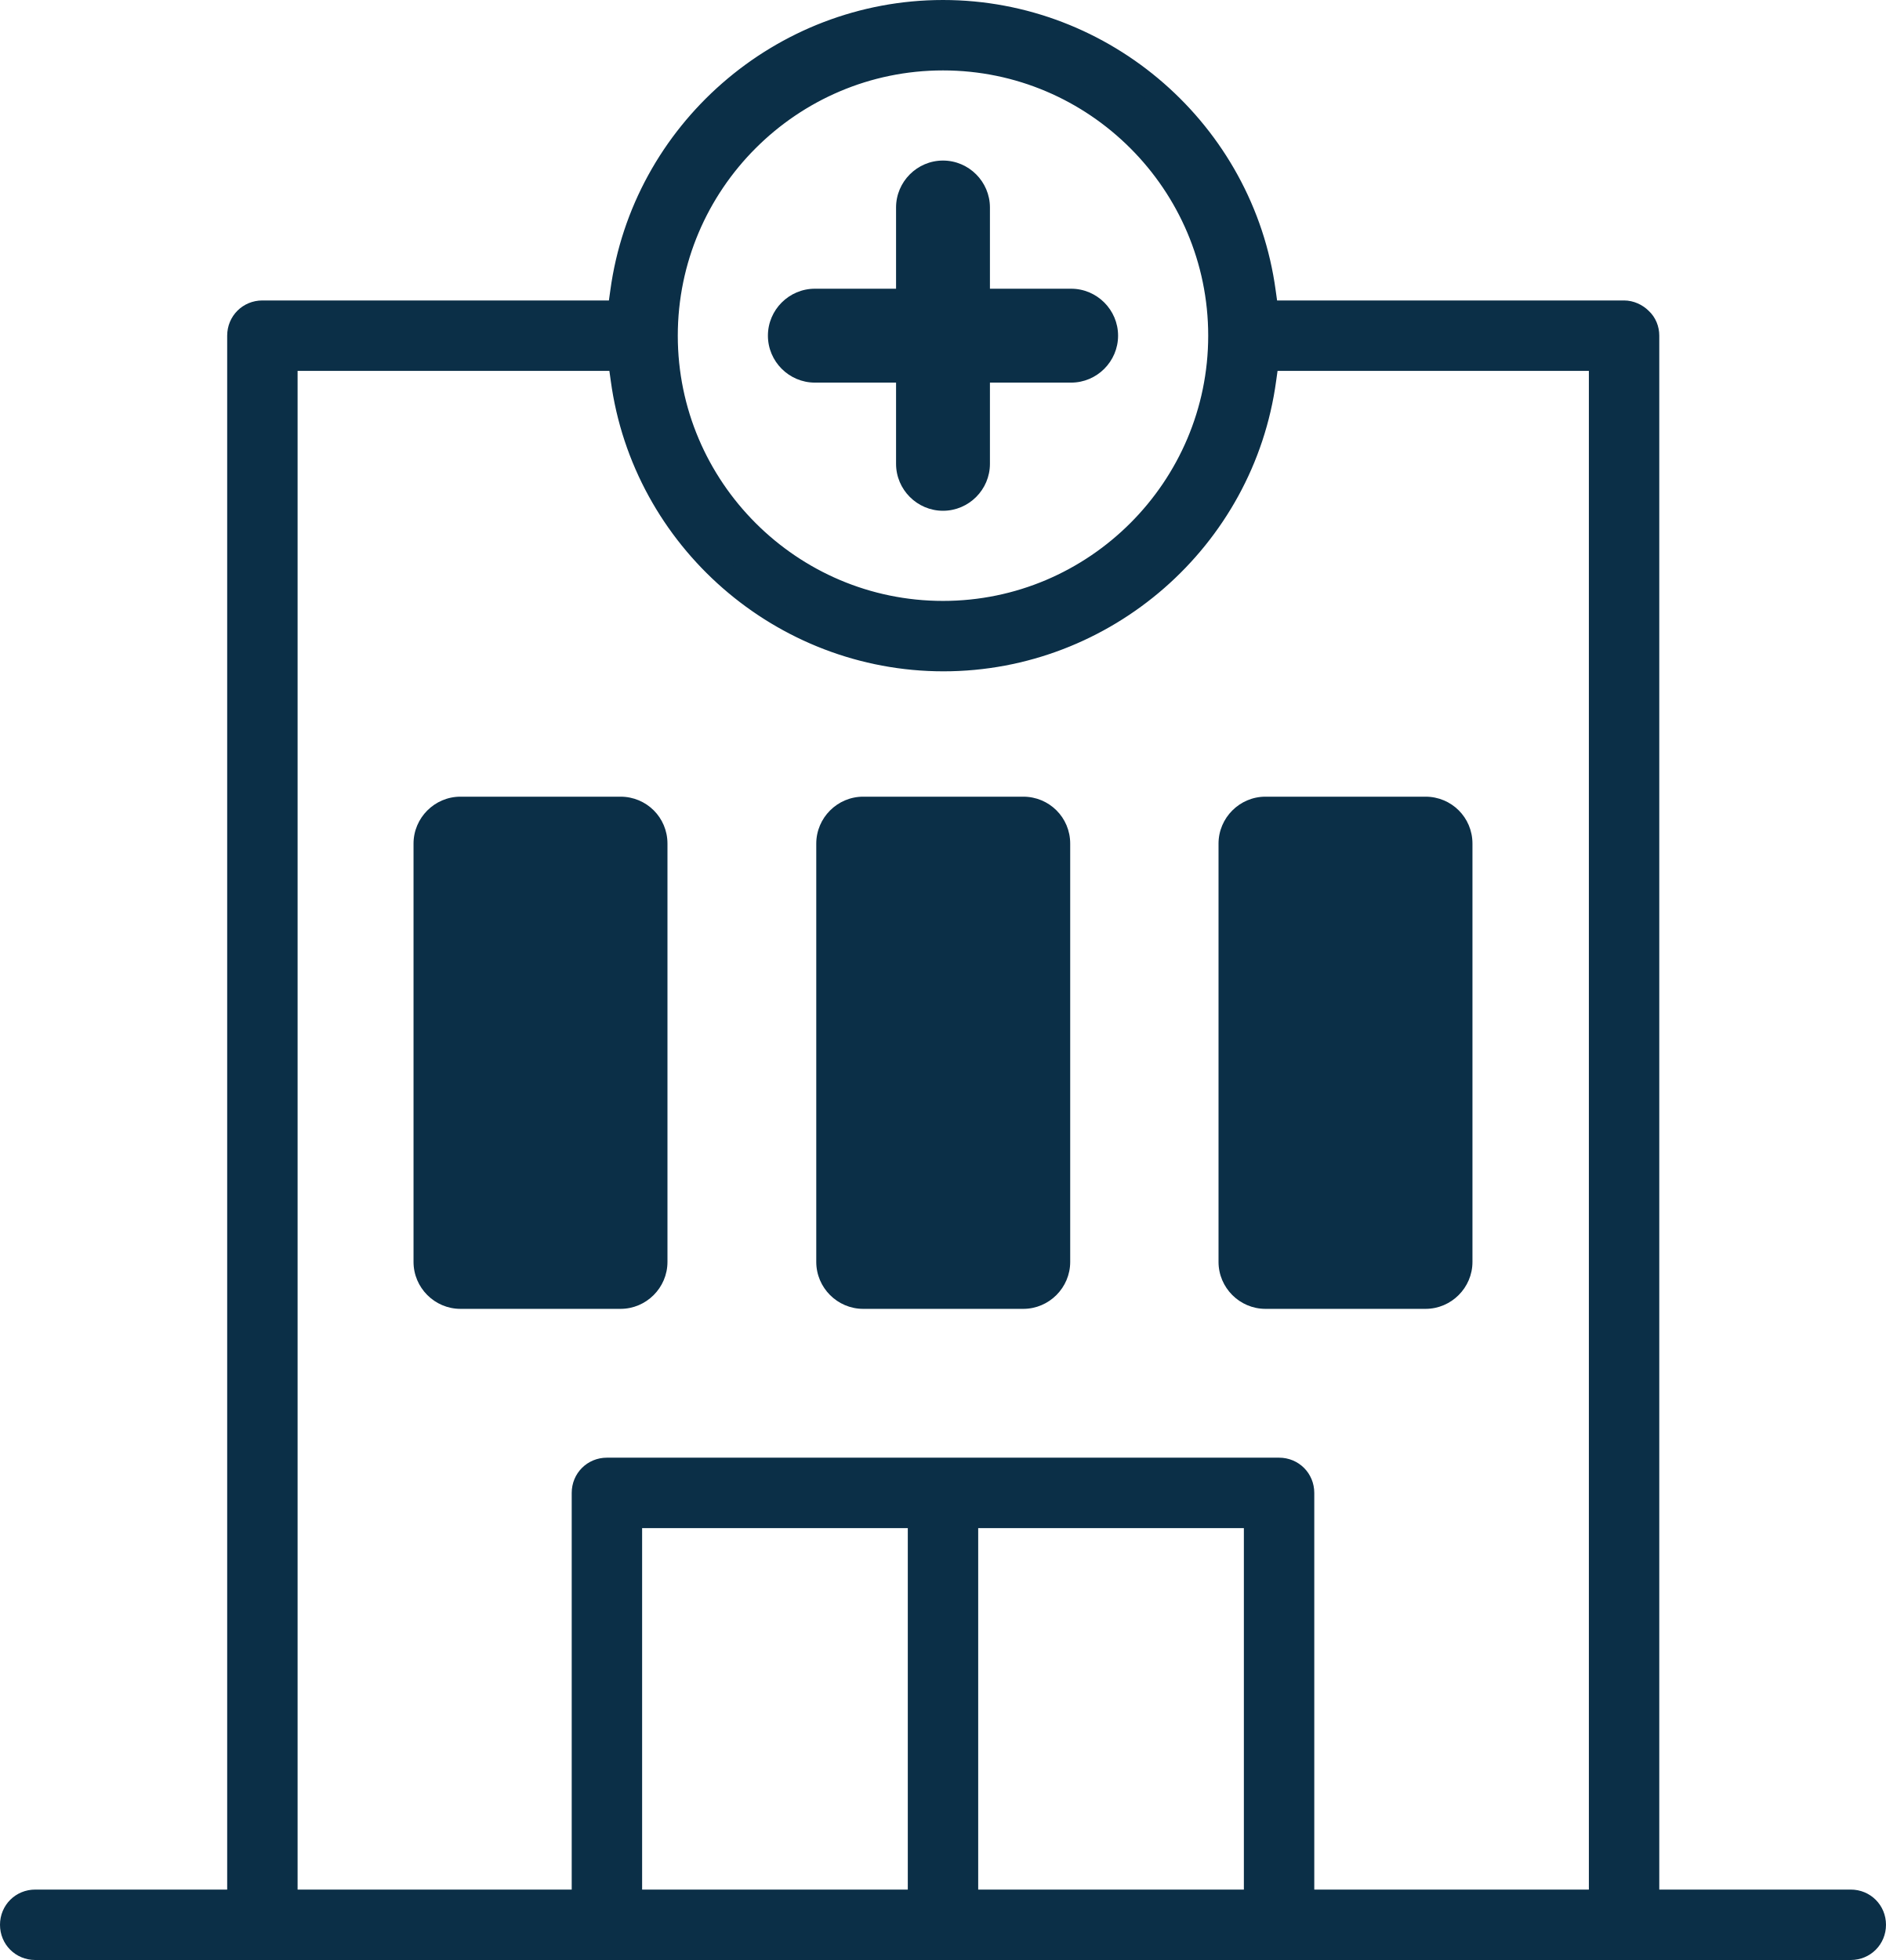
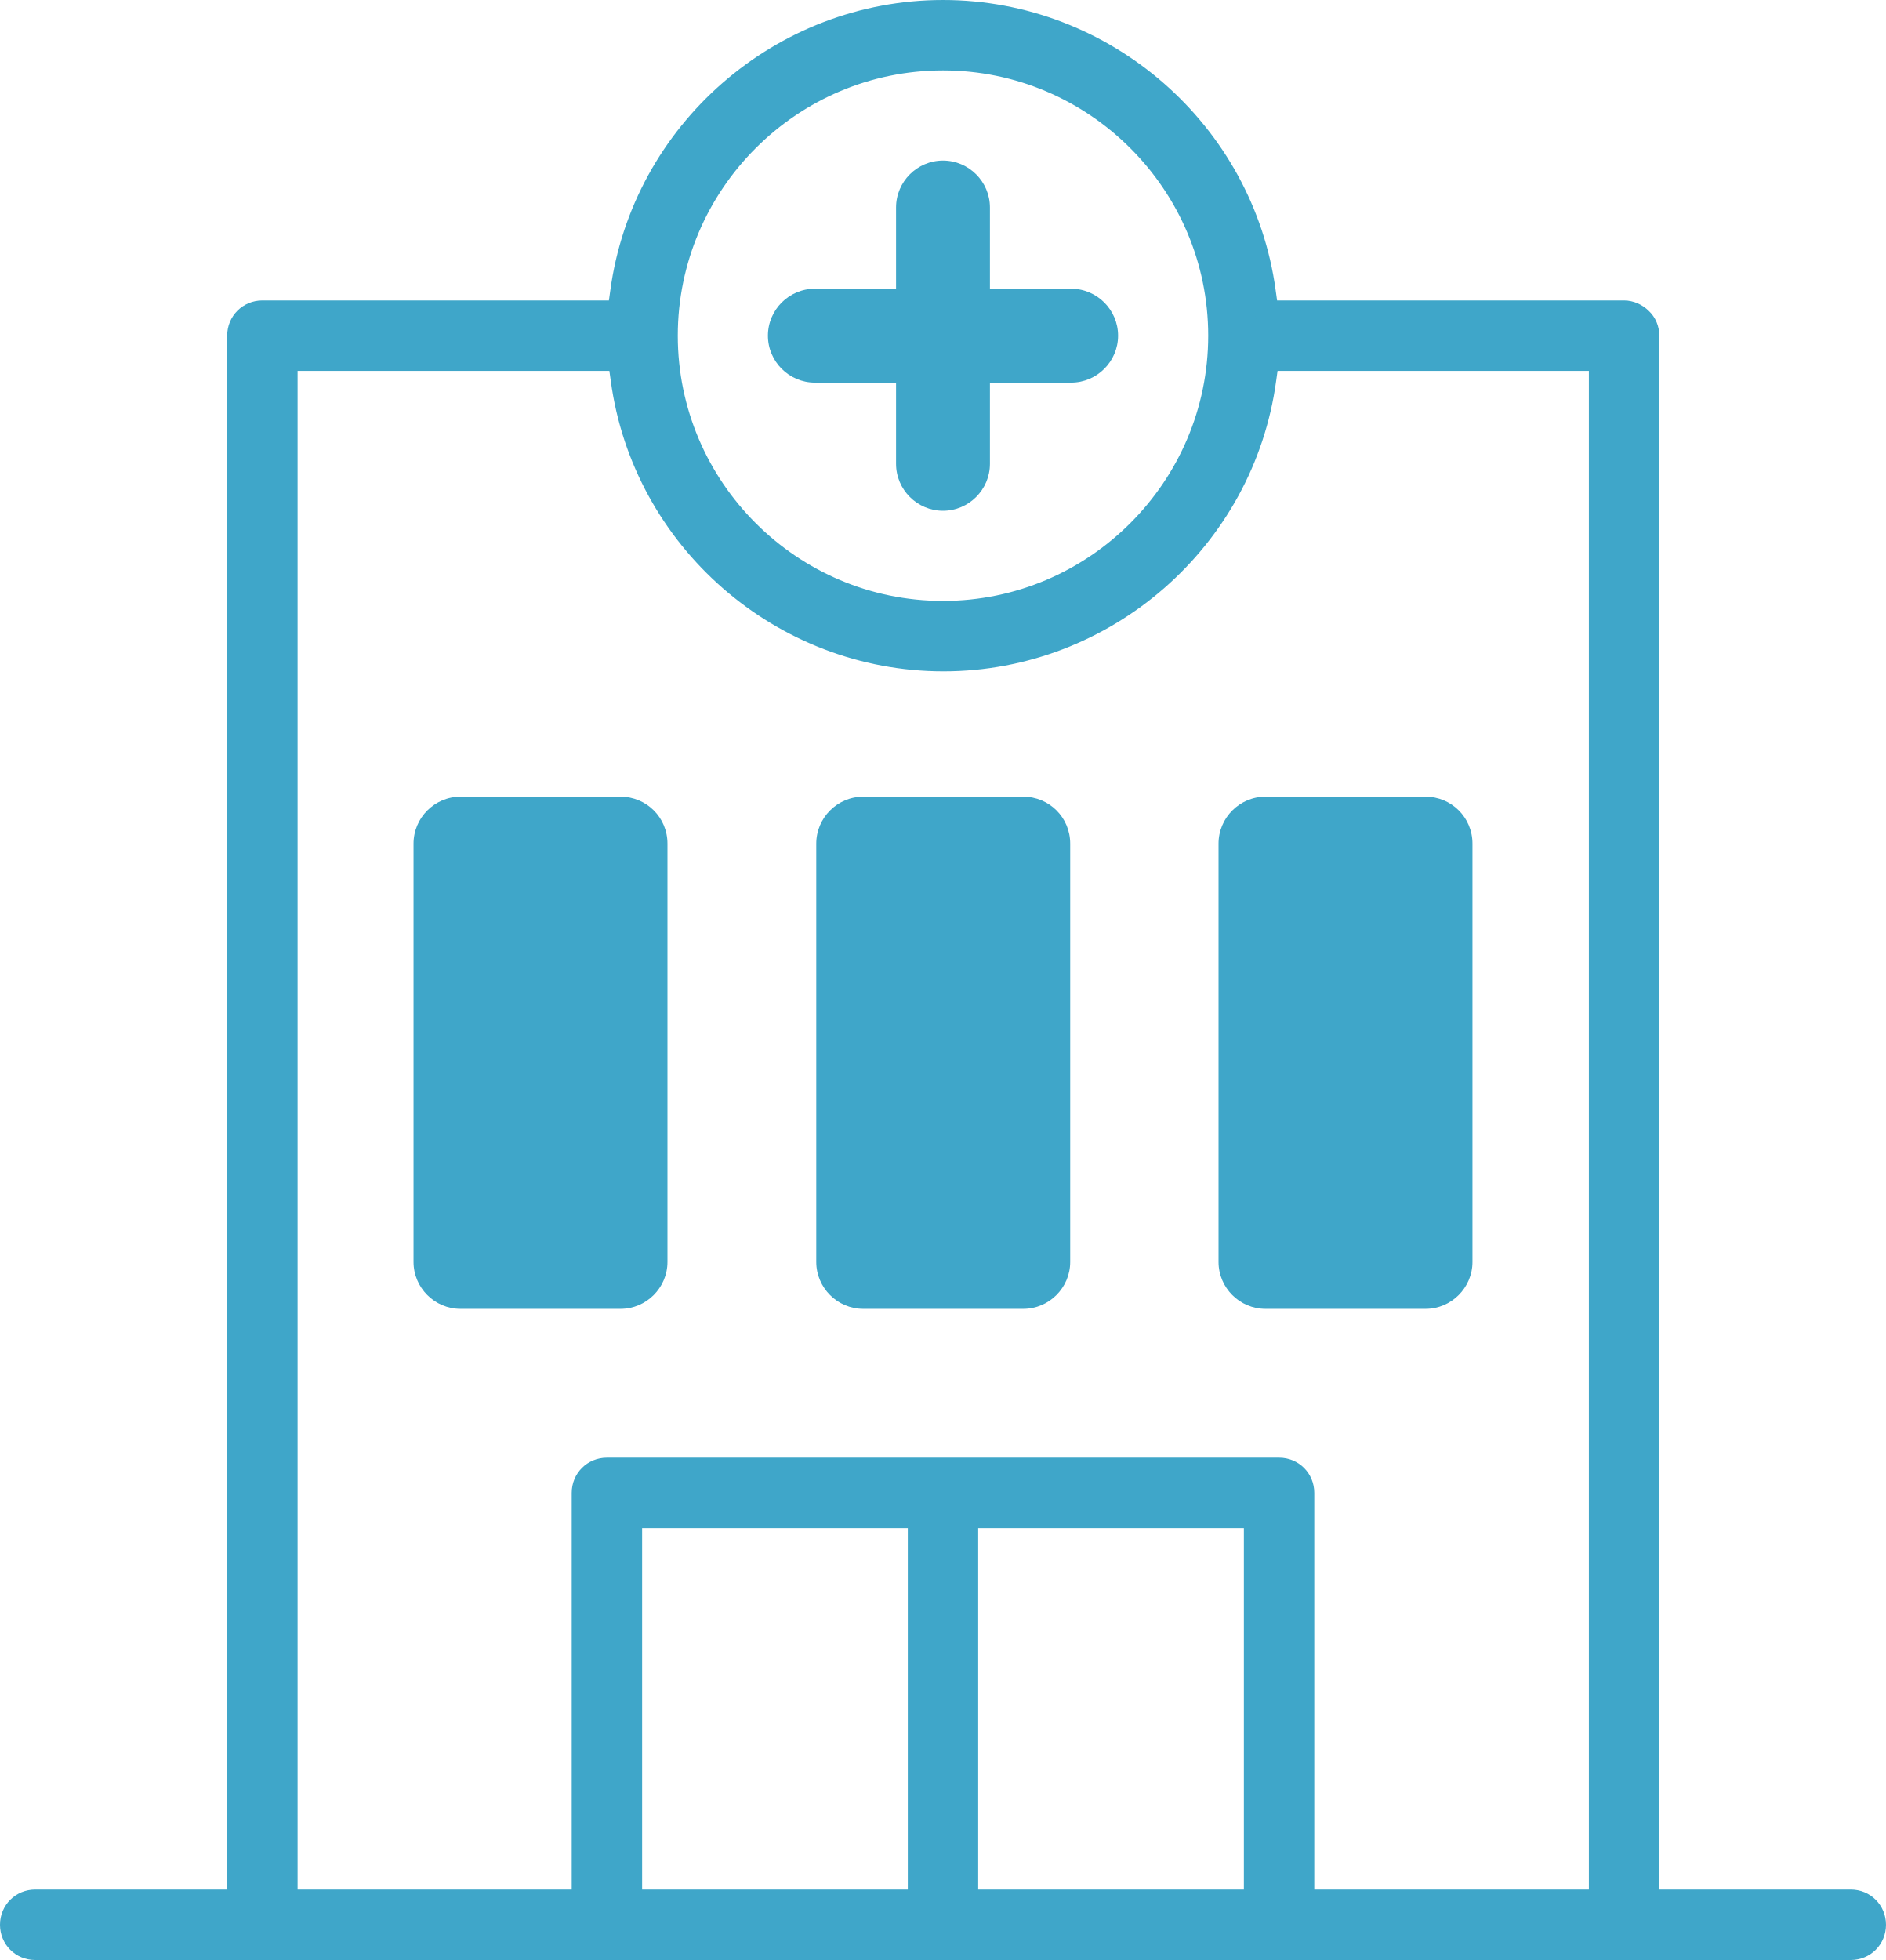
<svg xmlns="http://www.w3.org/2000/svg" version="1.1" id="Capa_1" x="0px" y="0px" viewBox="0 0 401.8 417.5" style="enable-background:new 0 0 401.8 417.5;" xml:space="preserve">
  <style type="text/css">
- 	.st0{stroke:#0B2F47;stroke-width:5;stroke-miterlimit:10;}
+ 	.st0{stroke:#3fa6c9;stroke-width:5;stroke-miterlimit:10;}
</style>
-   <path fill="#0B2F47" d="M173.6,81.5h17.3v17.3c0,5.5,4.5,10,10,10s10-4.5,10-10V81.5h17.3c5.5,0,10-4.5,10-10c0-5.5-4.5-10-10-10h-17.3V44.2  c0-5.5-4.5-10-10-10s-10,4.5-10,10v17.3h-17.3c-5.5,0-10,4.5-10,10C163.6,77,168.1,81.5,173.6,81.5z" />
-   <path fill="#0B2F47" d="M303.7,169.7h-34.1c-5.5,0-10,4.5-10,10v89.1c0,5.5,4.5,10,10,10h34.1c5.5,0,10-4.5,10-10v-89.1  C313.7,174.1,309.2,169.7,303.7,169.7z" />
+   <path fill="#3fa6c9" d="M173.6,81.5h17.3v17.3c0,5.5,4.5,10,10,10s10-4.5,10-10V81.5h17.3c5.5,0,10-4.5,10-10c0-5.5-4.5-10-10-10h-17.3V44.2  c0-5.5-4.5-10-10-10s-10,4.5-10,10v17.3h-17.3c-5.5,0-10,4.5-10,10C163.6,77,168.1,81.5,173.6,81.5z" />
+   <path fill="#3fa6c9" d="M303.7,169.7h-34.1c-5.5,0-10,4.5-10,10v89.1c0,5.5,4.5,10,10,10h34.1c5.5,0,10-4.5,10-10v-89.1  C313.7,174.1,309.2,169.7,303.7,169.7z" />
  <g>
-     <path fill="#0B2F47" class="st0" d="M394.3,405H356h-5v-5V71.5c0-1.3-0.5-2.6-1.5-3.5c-0.9-0.9-2.2-1.5-3.5-1.5l-71.7,0l-4.4,0l-0.6-4.3   c-4.6-34-34-59.7-68.4-59.7c-34.4,0-63.8,25.7-68.4,59.7l-0.6,4.3h-4.4H55.9c-2.8,0-5,2.2-5,5V400v5h-5H7.5c-2.8,0-5,2.2-5,5   c0,2.8,2.2,5,5,5h386.8c2.8,0,5-2.2,5-5C399.3,407.2,397.1,405,394.3,405z M200.9,12.5c32.5,0,59,26.5,59,59c0,32.5-26.5,59-59,59   c-32.5,0-59-26.5-59-59C141.9,39,168.4,12.5,200.9,12.5z M195.9,328l0,72l0,5h-5h-51.6h-5v-5v-72v-5h5h51.6h5L195.9,328z    M267.5,328l0,72l0,5h-5h-51.6h-5l0-5l0-72l0-5h5h51.6h5L267.5,328z M341,81.5l0,318.5v5h-5h-53.5h-5v-5v-82c0-2.8-2.2-5-5-5h-71.6   h-71.6c-2.8,0-5,2.2-5,5v82v5h-5H65.9h-5v-5V81.5v-5h5h61.7h4.4l0.6,4.3c4.6,34,34,59.7,68.4,59.7c34.4,0,63.8-25.7,68.4-59.7   l0.6-4.3h4.4H336h5V81.5z" />
+     <path fill="#3fa6c9" class="st0" d="M394.3,405H356h-5v-5V71.5c0-1.3-0.5-2.6-1.5-3.5c-0.9-0.9-2.2-1.5-3.5-1.5l-71.7,0l-4.4,0l-0.6-4.3   c-4.6-34-34-59.7-68.4-59.7c-34.4,0-63.8,25.7-68.4,59.7l-0.6,4.3h-4.4H55.9c-2.8,0-5,2.2-5,5V400v5h-5H7.5c-2.8,0-5,2.2-5,5   c0,2.8,2.2,5,5,5h386.8c2.8,0,5-2.2,5-5C399.3,407.2,397.1,405,394.3,405z M200.9,12.5c32.5,0,59,26.5,59,59c0,32.5-26.5,59-59,59   c-32.5,0-59-26.5-59-59C141.9,39,168.4,12.5,200.9,12.5z M195.9,328l0,72l0,5h-5h-51.6h-5v-5v-72v-5h5h51.6h5L195.9,328z    M267.5,328l0,72l0,5h-5h-51.6h-5l0-5l0-72l0-5h5h51.6h5L267.5,328z M341,81.5l0,318.5v5h-5h-53.5h-5v-5v-82c0-2.8-2.2-5-5-5h-71.6   h-71.6c-2.8,0-5,2.2-5,5v82v5h-5H65.9h-5v-5V81.5v-5h5h61.7h4.4l0.6,4.3c4.6,34,34,59.7,68.4,59.7c34.4,0,63.8-25.7,68.4-59.7   l0.6-4.3h4.4H336h5V81.5z" />
  </g>
-   <path fill="#0B2F47" d="M218,169.7h-34.1c-5.5,0-10,4.5-10,10v89.1c0,5.5,4.5,10,10,10H218c5.5,0,10-4.5,10-10v-89.1  C228,174.1,223.5,169.7,218,169.7z" />
-   <path fill="#0B2F47" d="M132.2,169.7H98.1c-5.5,0-10,4.5-10,10v89.1c0,5.5,4.5,10,10,10h34.1c5.5,0,10-4.5,10-10v-89.1  C142.2,174.1,137.7,169.7,132.2,169.7z" />
+   <path fill="#3fa6c9" d="M218,169.7h-34.1c-5.5,0-10,4.5-10,10v89.1c0,5.5,4.5,10,10,10H218c5.5,0,10-4.5,10-10v-89.1  C228,174.1,223.5,169.7,218,169.7z" />
+   <path fill="#3fa6c9" d="M132.2,169.7H98.1c-5.5,0-10,4.5-10,10v89.1c0,5.5,4.5,10,10,10h34.1c5.5,0,10-4.5,10-10v-89.1  C142.2,174.1,137.7,169.7,132.2,169.7z" />
</svg>
